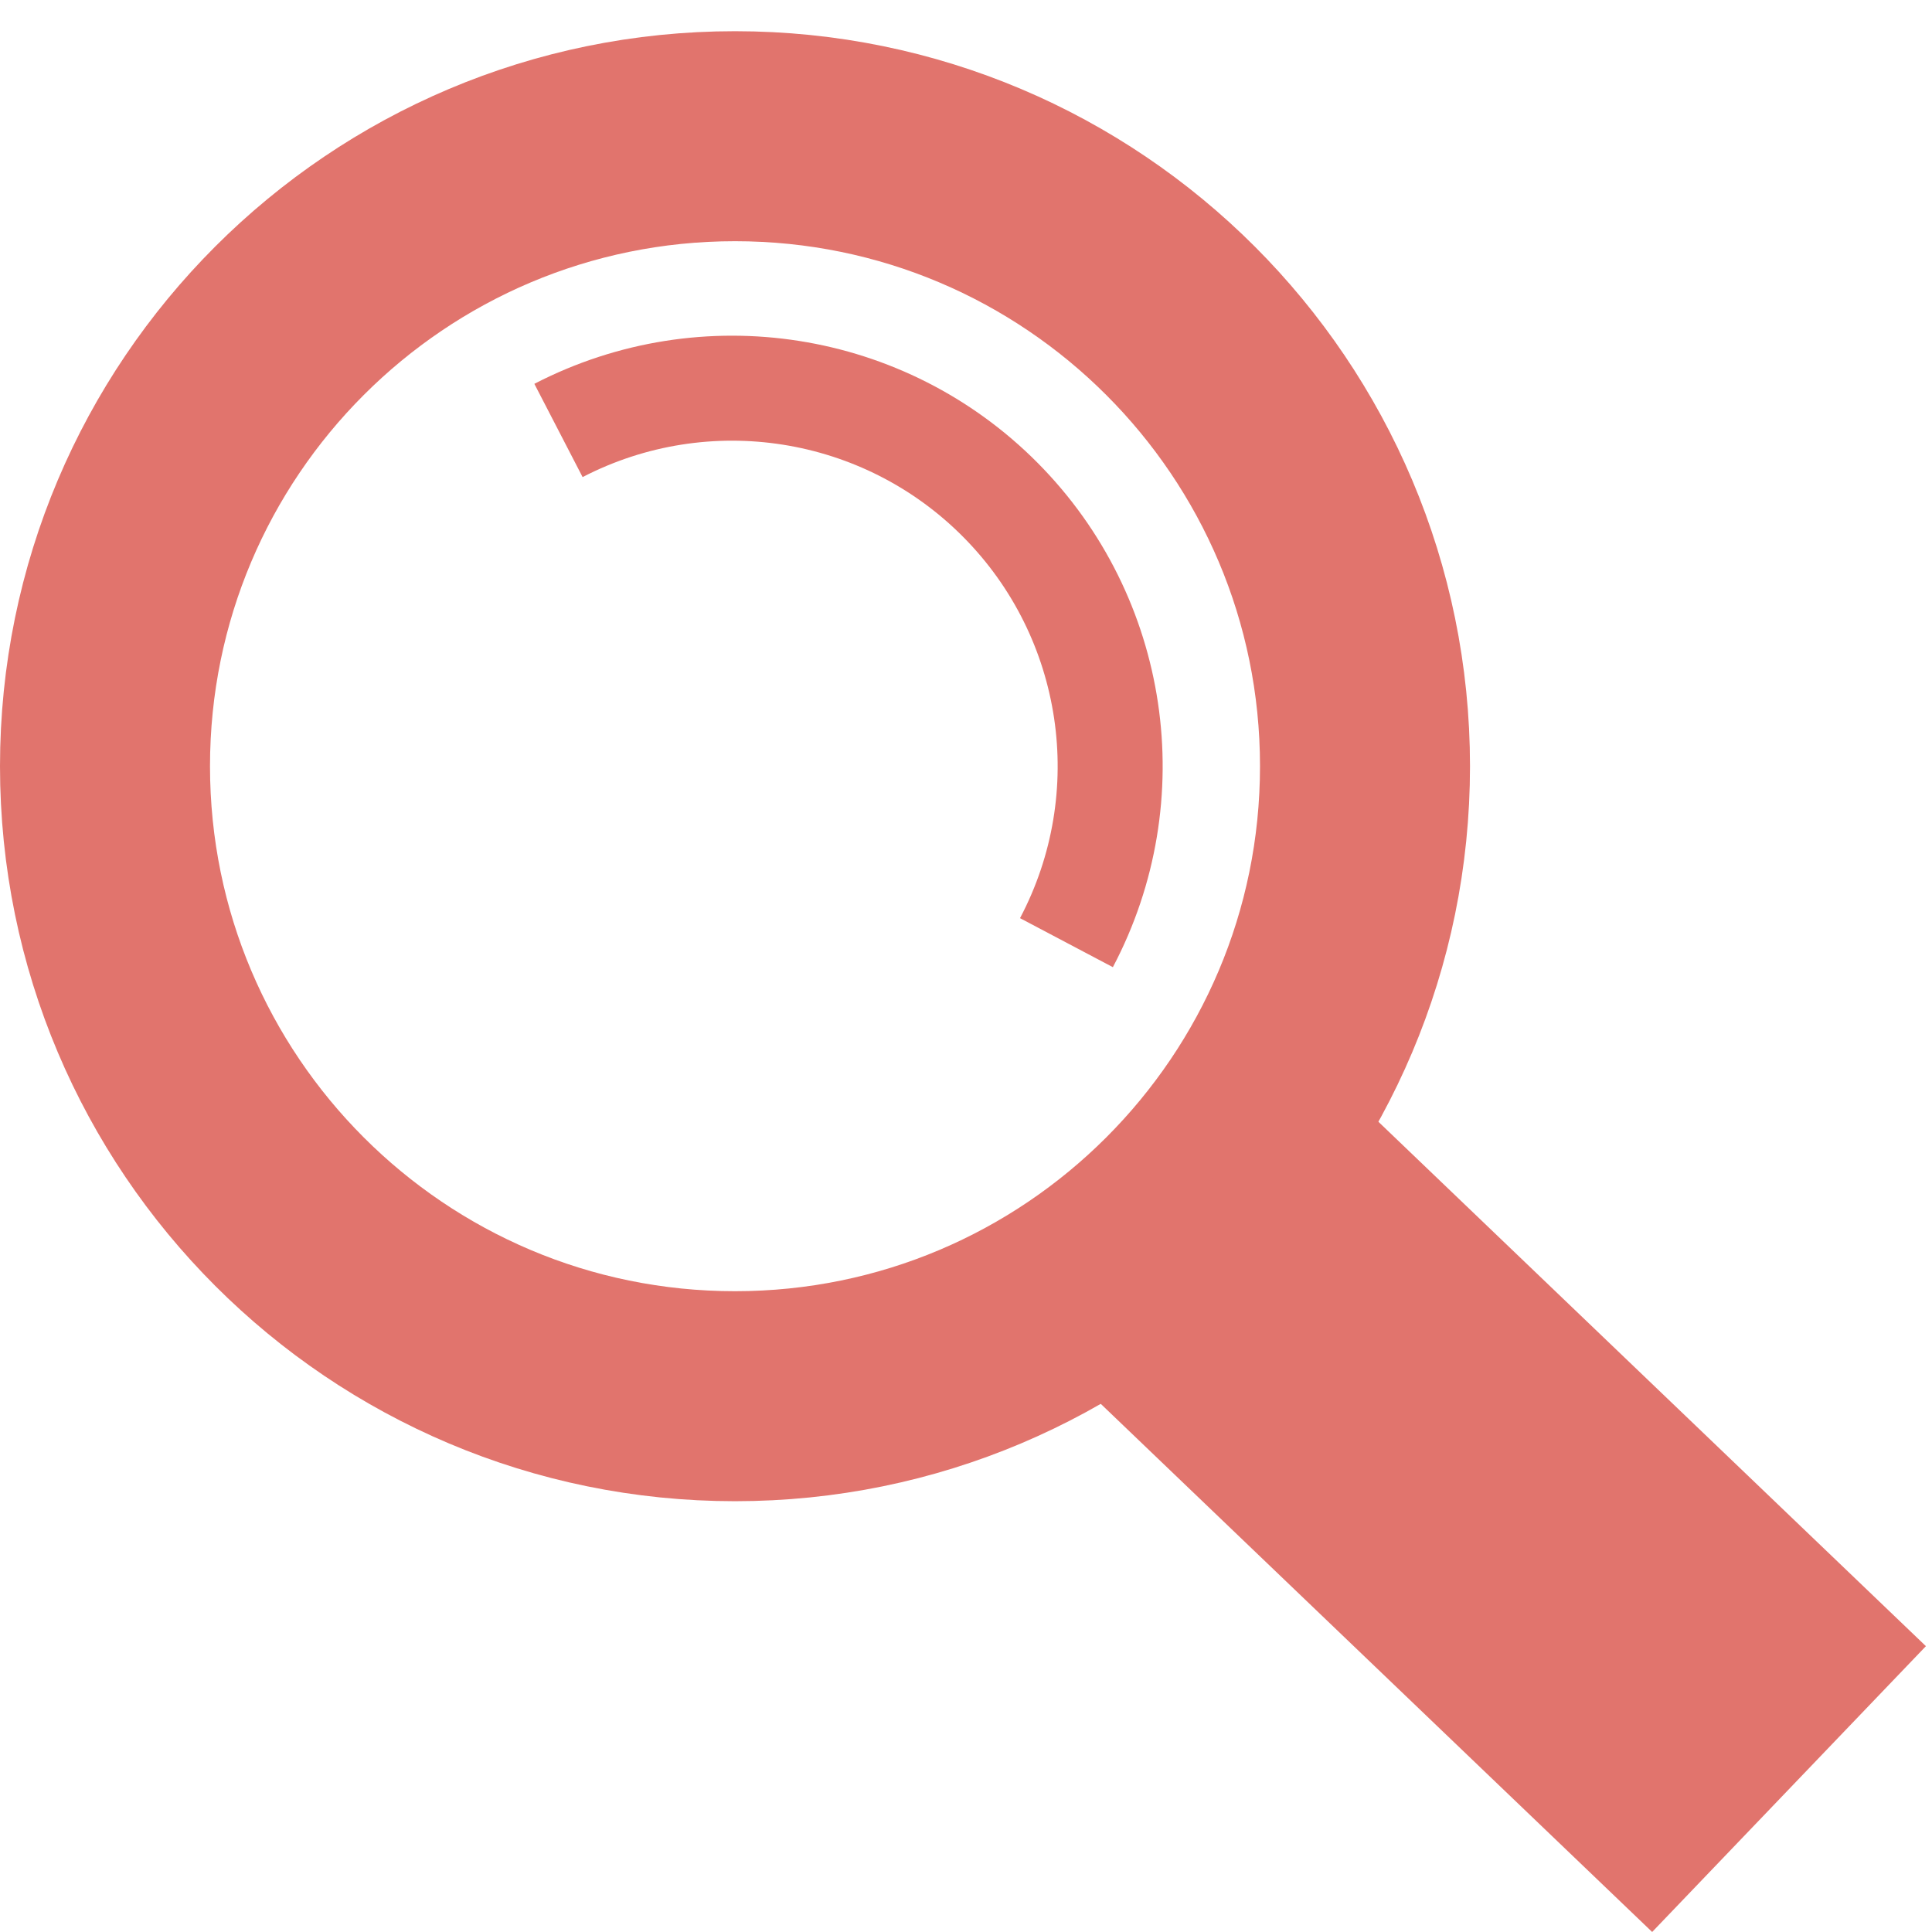
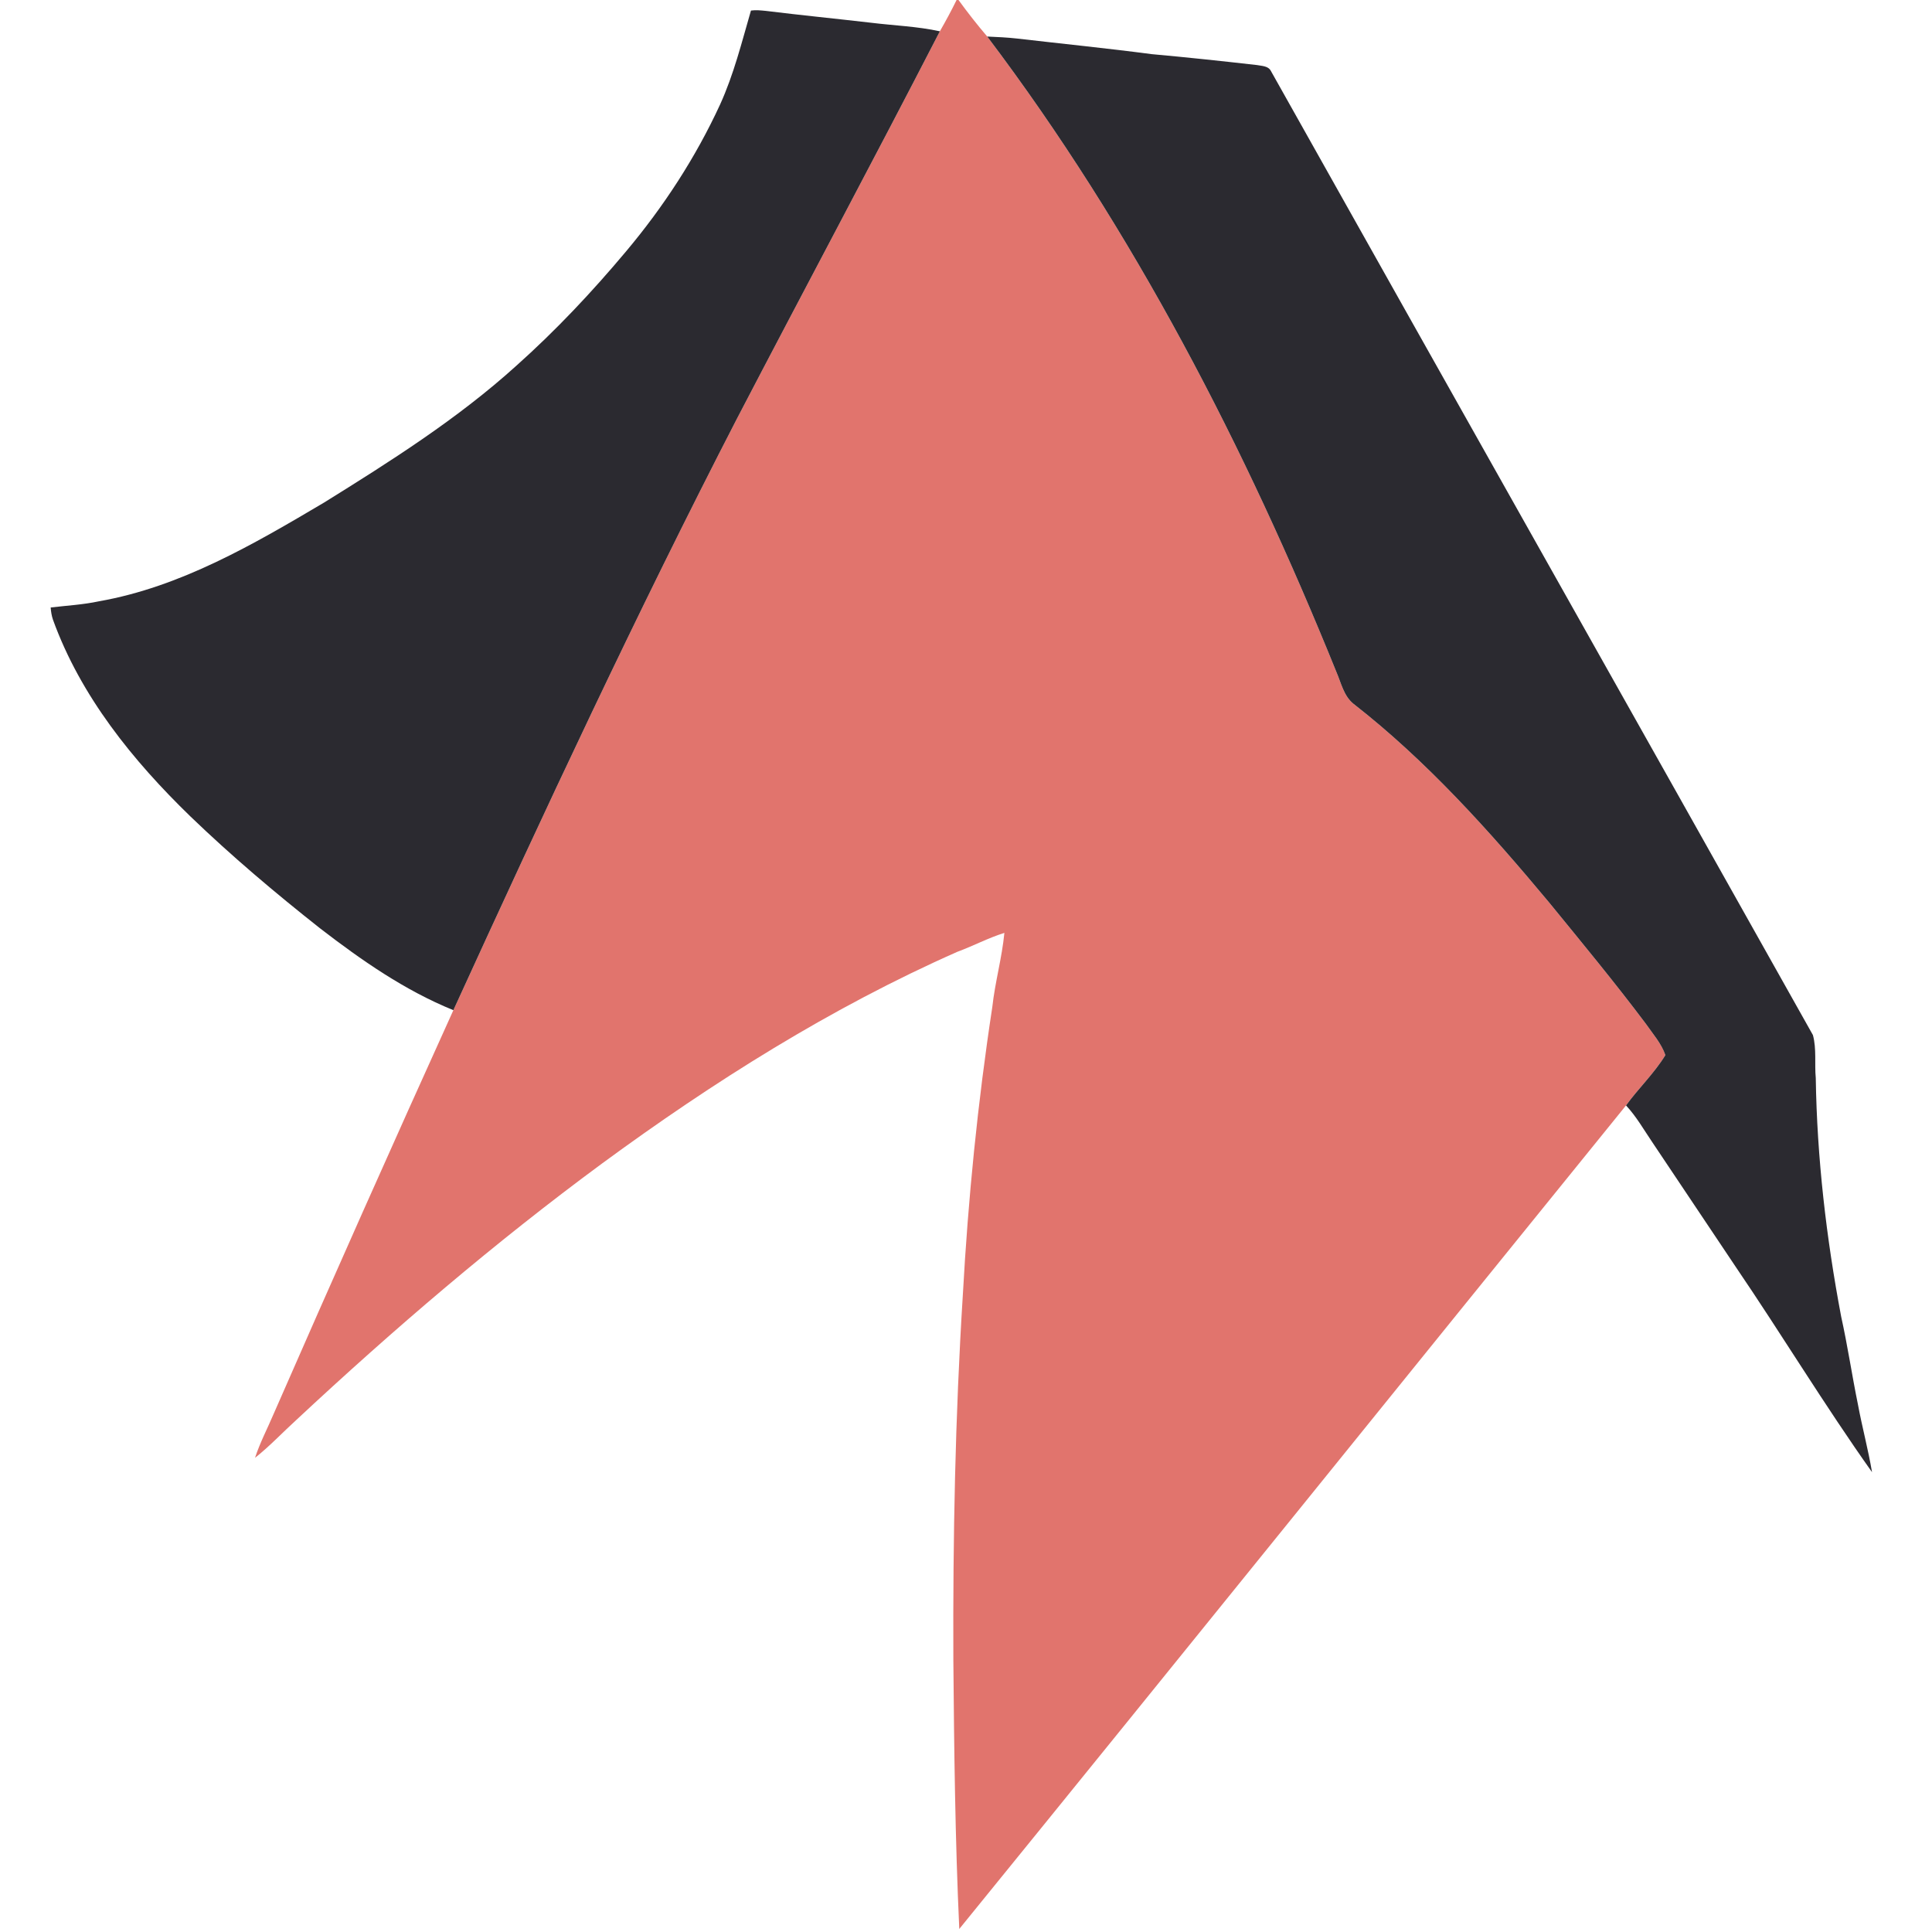
- <svg xmlns="http://www.w3.org/2000/svg" width="92mm" height="92mm" viewBox="0 0 92 92">
-   <g transform="translate(-40.921 -17.417)">
-     <circle cx="75.921" cy="53.903" r="30" fill="none" fill-opacity="1" stroke="#e1746d" stroke-width="10" stroke-miterlimit="4" stroke-dasharray="none" stroke-opacity="1" />
-     <path d="M67.515 37.915a18 18 0 0 1 21.051 3.313 18 18 0 0 1 3.138 21.078" fill="none" fill-opacity="1" stroke="#e1746d" stroke-width="5" stroke-miterlimit="4" stroke-dasharray="none" stroke-opacity="1" />
-     <rect width="18.846" height="39.963" x="3.706" y="122.09" ry="0" transform="rotate(-46.235)" opacity="1" fill="#e1746d" fill-opacity="1" stroke="none" stroke-width="8" stroke-miterlimit="4" stroke-dasharray="none" stroke-opacity="1" />
+ <svg xmlns="http://www.w3.org/2000/svg" width="908" height="908" viewBox="0 0 681 681">
+   <path fill="#e1746d" d="M337.18 0h.68c3.21 4.42 6.58 8.73 10.13 12.88 51.56 68.26 91.07 144.87 123.07 223.99 1.67 3.83 2.56 8.33 5.92 11.13 25.93 20.21 47.98 44.83 68.97 70 11.55 14.16 23.21 28.24 34.18 42.86 2.47 3.56 5.46 6.9 6.89 11.05-3.91 6.42-9.47 11.66-13.87 17.74-78.41 96.71-156.5 193.68-235.02 290.28-1.46-31.61-1.82-63.28-2.09-94.92-.17-42.85.65-85.72 3.34-128.49 1.86-33.99 5.25-67.9 10.39-101.55.96-8.79 3.41-17.34 4.26-26.14-5.7 1.77-10.99 4.61-16.59 6.67-44.59 19.71-86.05 45.86-125.29 74.66-37.73 27.81-73.39 58.35-107.66 90.31-4.88 4.44-9.41 9.29-14.6 13.39 1.74-5.33 4.36-10.29 6.54-15.43 20.82-47.59 41.94-95.04 63.38-142.36 32.03-70.05 64.59-139.89 99.89-208.37 23.76-45.61 48.03-90.95 71.59-136.67 2.07-3.62 4.06-7.28 5.89-11.03" />
+   <g fill="#2b2a30">
+     <path d="M264.7 3.72c1.74-.25 3.51-.05 5.26.12 12.33 1.52 24.7 2.74 37.04 4.17 8.1 1 16.3 1.28 24.29 3.02-23.56 45.72-47.83 91.06-71.59 136.67-35.3 68.48-67.86 138.32-99.89 208.37-17.14-6.96-32.43-17.62-47.01-28.86-15.77-12.45-31.15-25.44-45.63-39.38-20.36-19.73-38.77-42.48-48.51-69.42-.47-1.38-.69-2.83-.8-4.28 5.69-.68 11.44-.98 17.06-2.19 28.8-5.08 54.44-20.07 79.27-34.77 23.55-14.63 47.15-29.57 67.77-48.22 13.92-12.42 26.73-26.04 38.7-40.32 13.22-15.74 24.55-33.1 33.15-51.77 4.84-10.62 7.65-21.98 10.89-33.14M347.99 12.88c3.52.16 7.04.31 10.55.71 15.79 1.84 31.6 3.41 47.36 5.49 12.4 1.12 24.78 2.44 37.15 3.85 1.74.34 4.02.28 4.94 2.12 63.58 113.31 127.46 226.5 191.04 339.8 1.32 4.91.53 10.12 1 15.15.43 28.22 3.71 56.35 8.95 84.07 2.28 10.28 3.81 20.7 5.92 31.01 1.48 7.98 3.61 15.83 4.96 23.83-16.8-23.68-31.84-48.55-48.17-72.55-9.75-14.59-19.52-29.18-29.29-43.76-2.98-4.39-5.61-9.05-9.25-12.95 4.4-6.08 9.96-11.32 13.87-17.74-1.43-4.15-4.42-7.49-6.89-11.05-10.97-14.62-22.63-28.7-34.18-42.86-20.99-25.17-43.04-49.79-68.97-70-3.36-2.8-4.25-7.3-5.92-11.13-32-79.12-71.51-155.73-123.07-223.99" />
  </g>
</svg>
